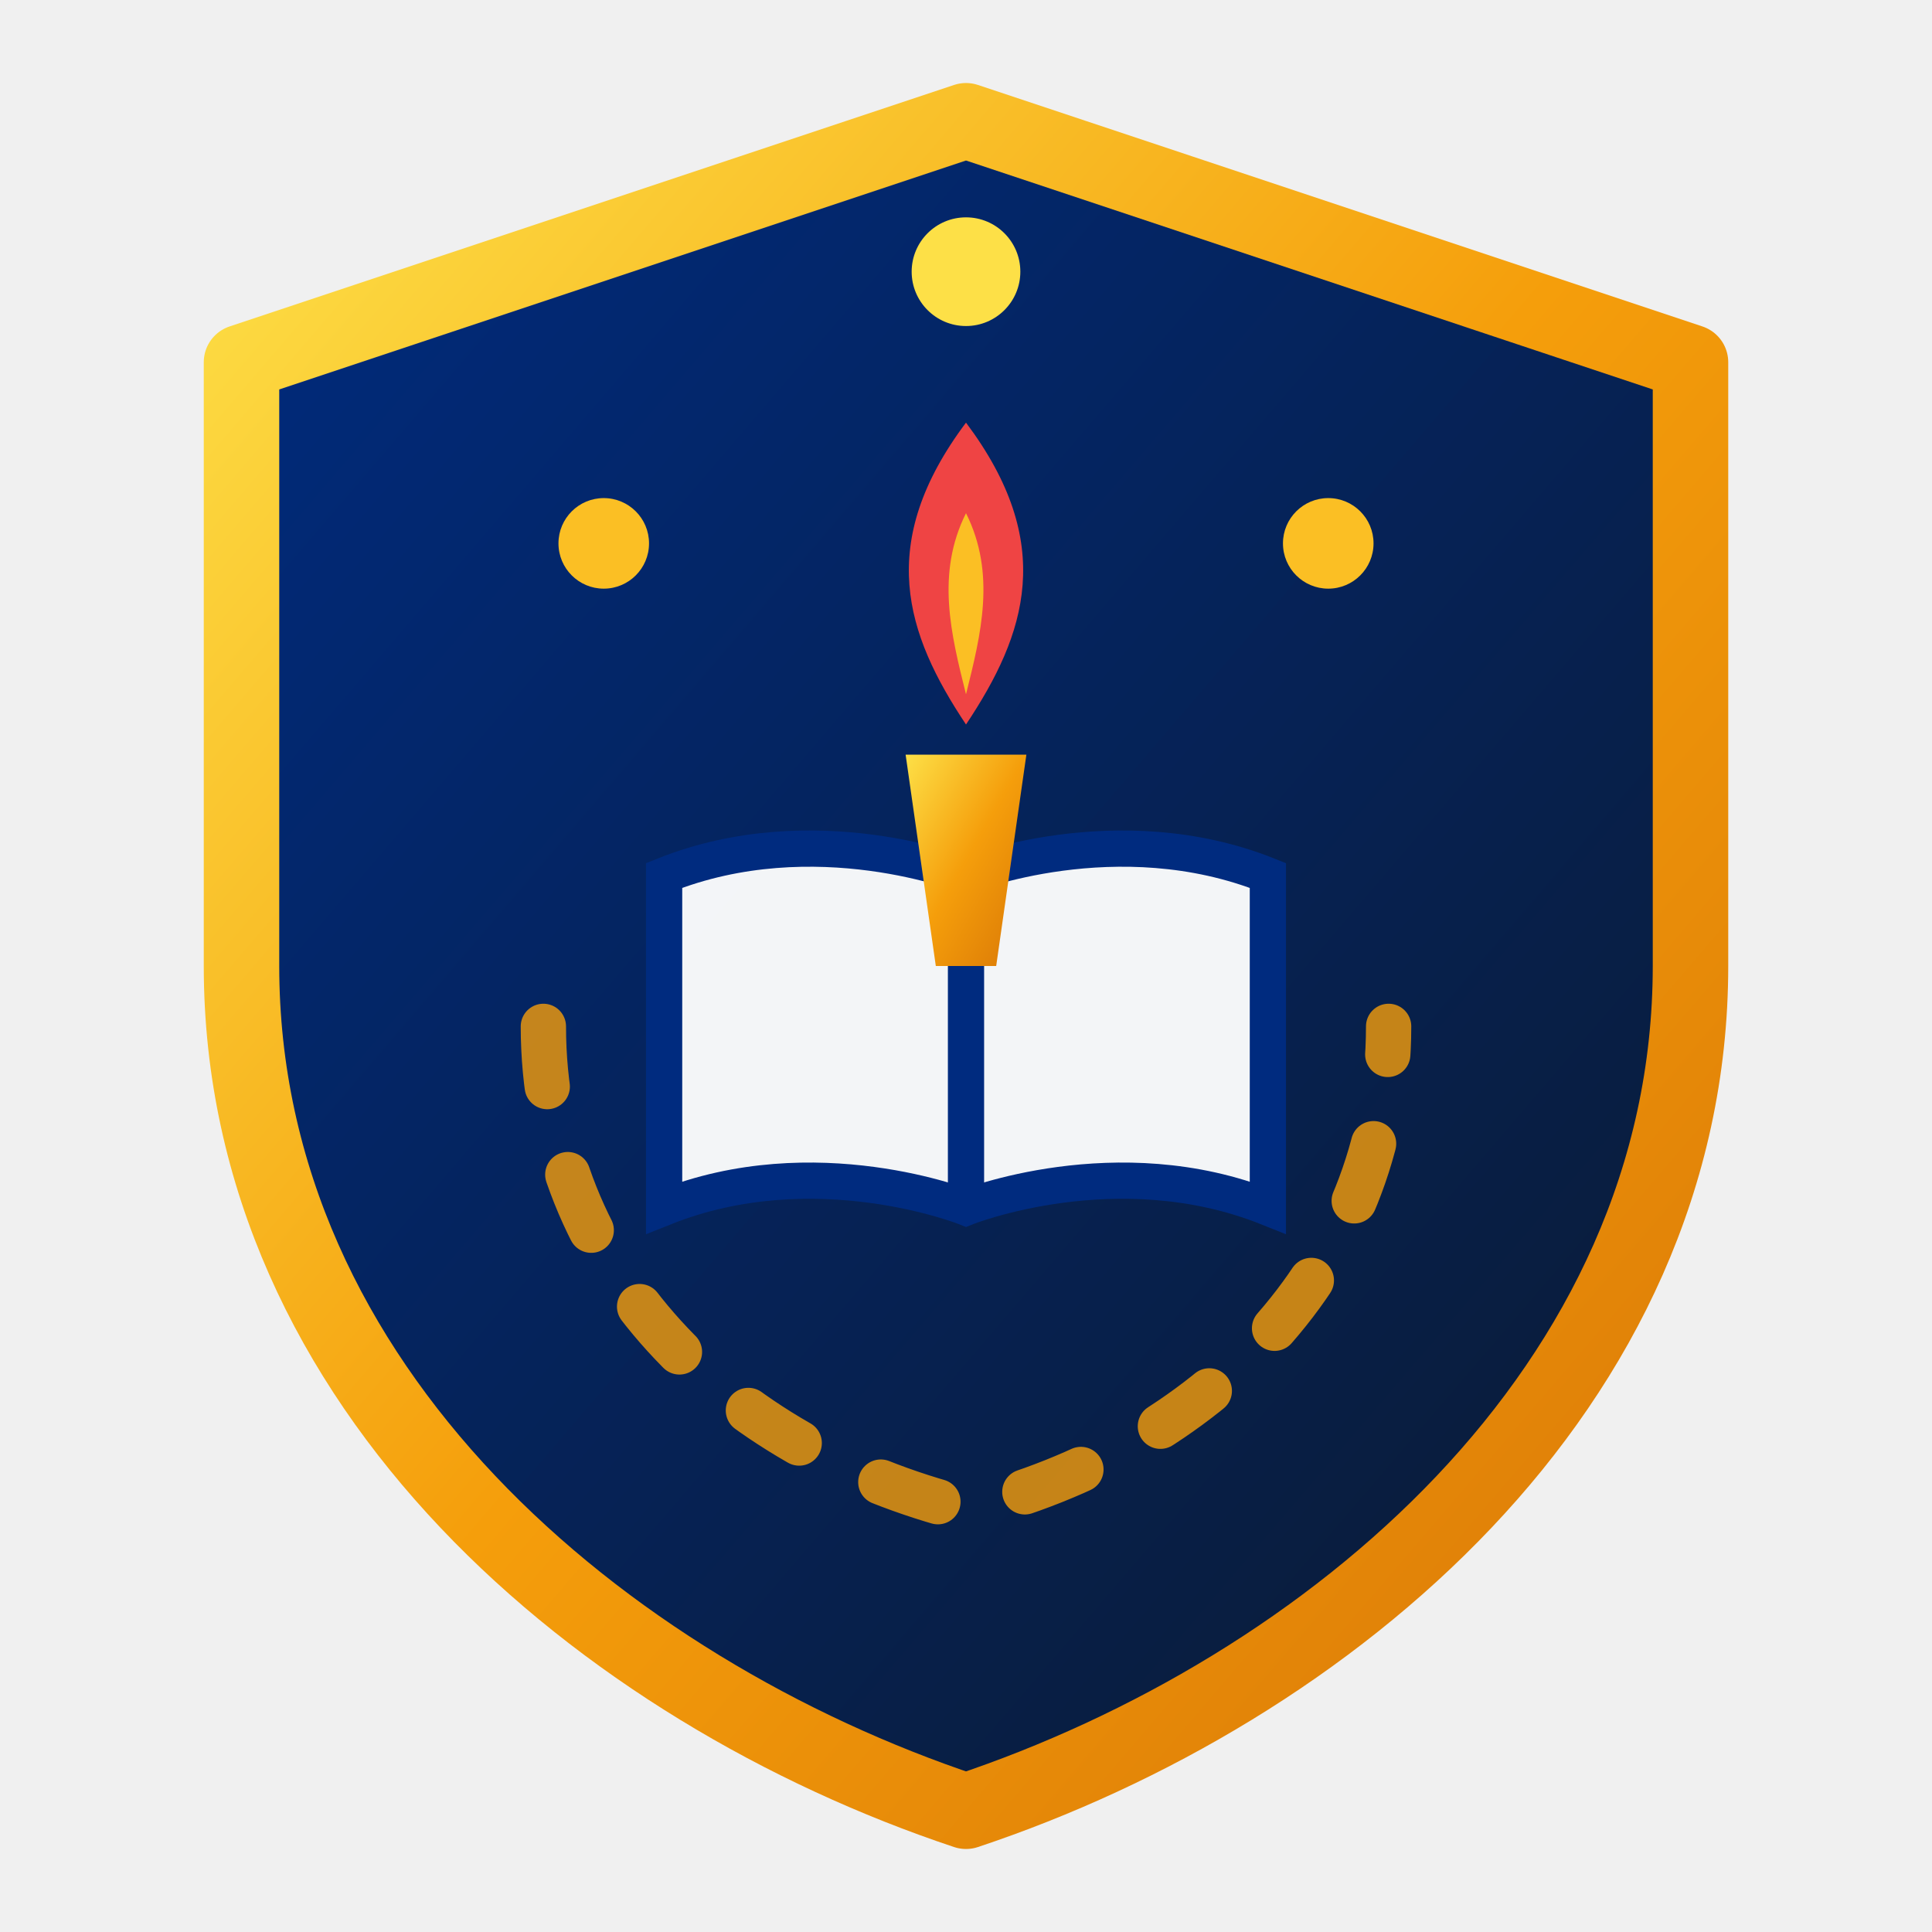
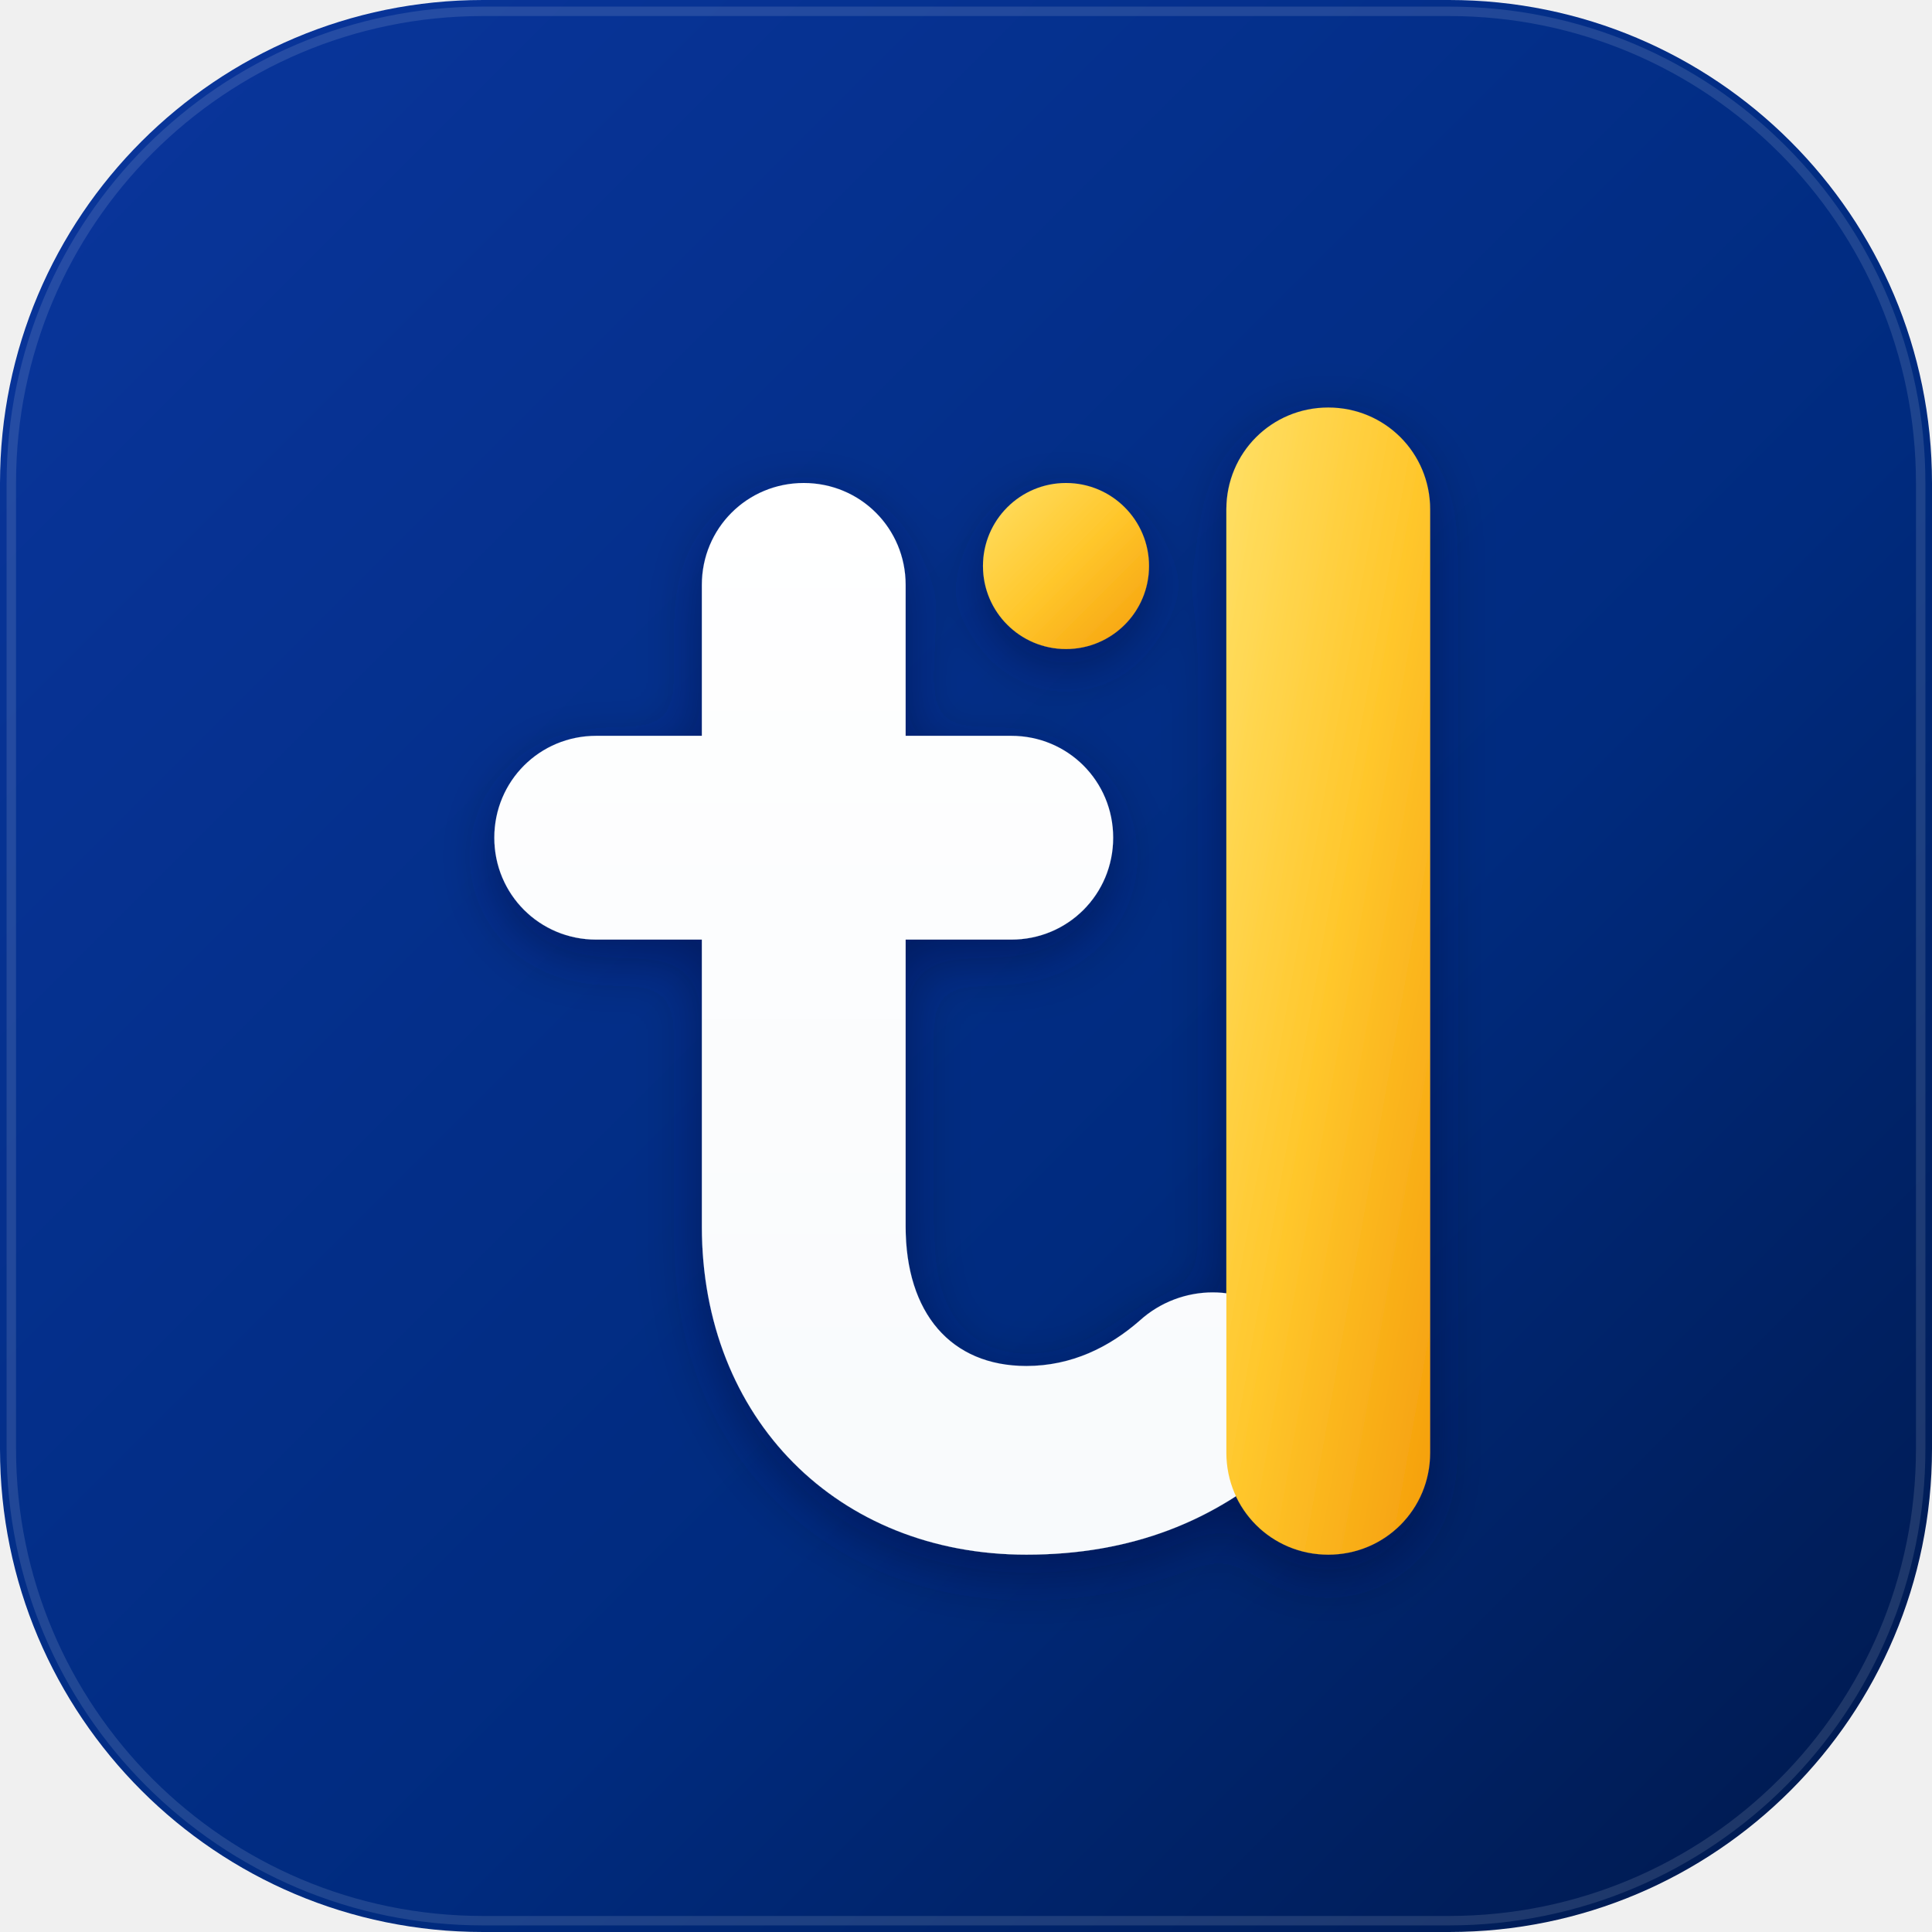
- <svg xmlns="http://www.w3.org/2000/svg" viewBox="0 0 64 64" fill="none">
+ <svg xmlns="http://www.w3.org/2000/svg" viewBox="0 0 512 512" fill="none">
  <defs>
-     <linearGradient id="ucGrad" x1="0%" y1="0%" x2="100%" y2="100%">
-       <stop offset="0%" stop-color="#002B7F" />
-       <stop offset="100%" stop-color="#0B1A30" />
+     <linearGradient id="bgGrad" x1="0%" y1="0%" x2="100%" y2="100%">
+       <stop offset="0%" stop-color="#0A369D" />
+       <stop offset="60%" stop-color="#002B7F" />
+       <stop offset="100%" stop-color="#00184A" />
    </linearGradient>
    <linearGradient id="goldGrad" x1="0%" y1="0%" x2="100%" y2="100%">
-       <stop offset="0%" stop-color="#FDE047" />
-       <stop offset="50%" stop-color="#F59E0B" />
-       <stop offset="100%" stop-color="#D97706" />
+       <stop offset="0%" stop-color="#FFE066" />
+       <stop offset="50%" stop-color="#FFC72C" />
+       <stop offset="100%" stop-color="#F59E0B" />
    </linearGradient>
+     <linearGradient id="whiteGrad" x1="0%" y1="0%" x2="0%" y2="100%">
+       <stop offset="0%" stop-color="#FFFFFF" />
+       <stop offset="100%" stop-color="#F8FAFC" />
+     </linearGradient>
+     <filter id="shadowOverlap" x="-20%" y="-20%" width="140%" height="140%">
+       <feDropShadow dx="0" dy="5" stdDeviation="8" flood-color="#000E2E" flood-opacity="0.4" />
+     </filter>
  </defs>
-   <path d="M32 4 L56 12 V32 C56 46 44 56 32 60 C20 56 8 46 8 32 V12 L32 4Z" fill="url(#ucGrad)" stroke="url(#goldGrad)" stroke-width="2.5" stroke-linejoin="round" />
-   <path d="M18 34 C18 42 24 48 32 50 C40 48 46 42 46 34" stroke="#F59E0B" stroke-width="1.5" stroke-linecap="round" stroke-dasharray="2 3" opacity="0.8" />
-   <path d="M22 40 C27 38 32 40 32 40 C32 40 37 38 42 40 V29 C37 27 32 29 32 29 C32 29 27 27 22 29 Z" fill="#FFFFFF" fill-opacity="0.95" stroke="#002B7F" stroke-width="1.2" />
-   <path d="M32 29 V40" stroke="#002B7F" stroke-width="1.2" />
-   <path d="M30 25 L34 25 L33 32 L31 32 Z" fill="url(#goldGrad)" />
-   <path d="M32 14 C29 18 30 21 32 24 C34 21 35 18 32 14 Z" fill="#EF4444" />
-   <path d="M32 17 C31 19 31.5 21 32 23 C32.5 21 33 19 32 17 Z" fill="#FBBF24" />
-   <circle cx="20" cy="18" r="1.5" fill="#FBBF24" />
-   <circle cx="44" cy="18" r="1.5" fill="#FBBF24" />
-   <circle cx="32" cy="9" r="1.8" fill="#FDE047" />
+   <rect width="512" height="512" rx="128" fill="url(#bgGrad)" />
+   <rect width="506" height="506" x="3" y="3" rx="125" fill="none" stroke="rgba(255, 255, 255, 0.12)" stroke-width="2.5" />
+   <g filter="url(#shadowOverlap)">
+     <path d="M 186 155 C 186 140 198 128 213 128 C 228 128 240 140 240 155 L 240 195 L 268 195 C 283 195 295 207 295 222 C 295 237 283 249 268 249 L 240 249 L 240 325 C 240 348 252 362 272 362 C 284 362 294 357 302 350 C 313 340 330 340 340 350 C 350 360 350 377 340 387 C 322 403 300 412 272 412 C 222 412 186 376 186 325 L 186 249 L 158 249 C 143 249 131 237 131 222 C 131 207 143 195 158 195 L 186 195 Z" fill="url(#whiteGrad)" />
+     <path d="M 352 108 C 367 108 379 120 379 135 L 379 385 C 379 400 367 412 352 412 C 337 412 325 400 325 385 L 325 135 C 325 120 337 108 352 108 Z" fill="url(#goldGrad)" />
+     <circle cx="282.5" cy="150" r="22" fill="url(#goldGrad)" />
+   </g>
</svg>
